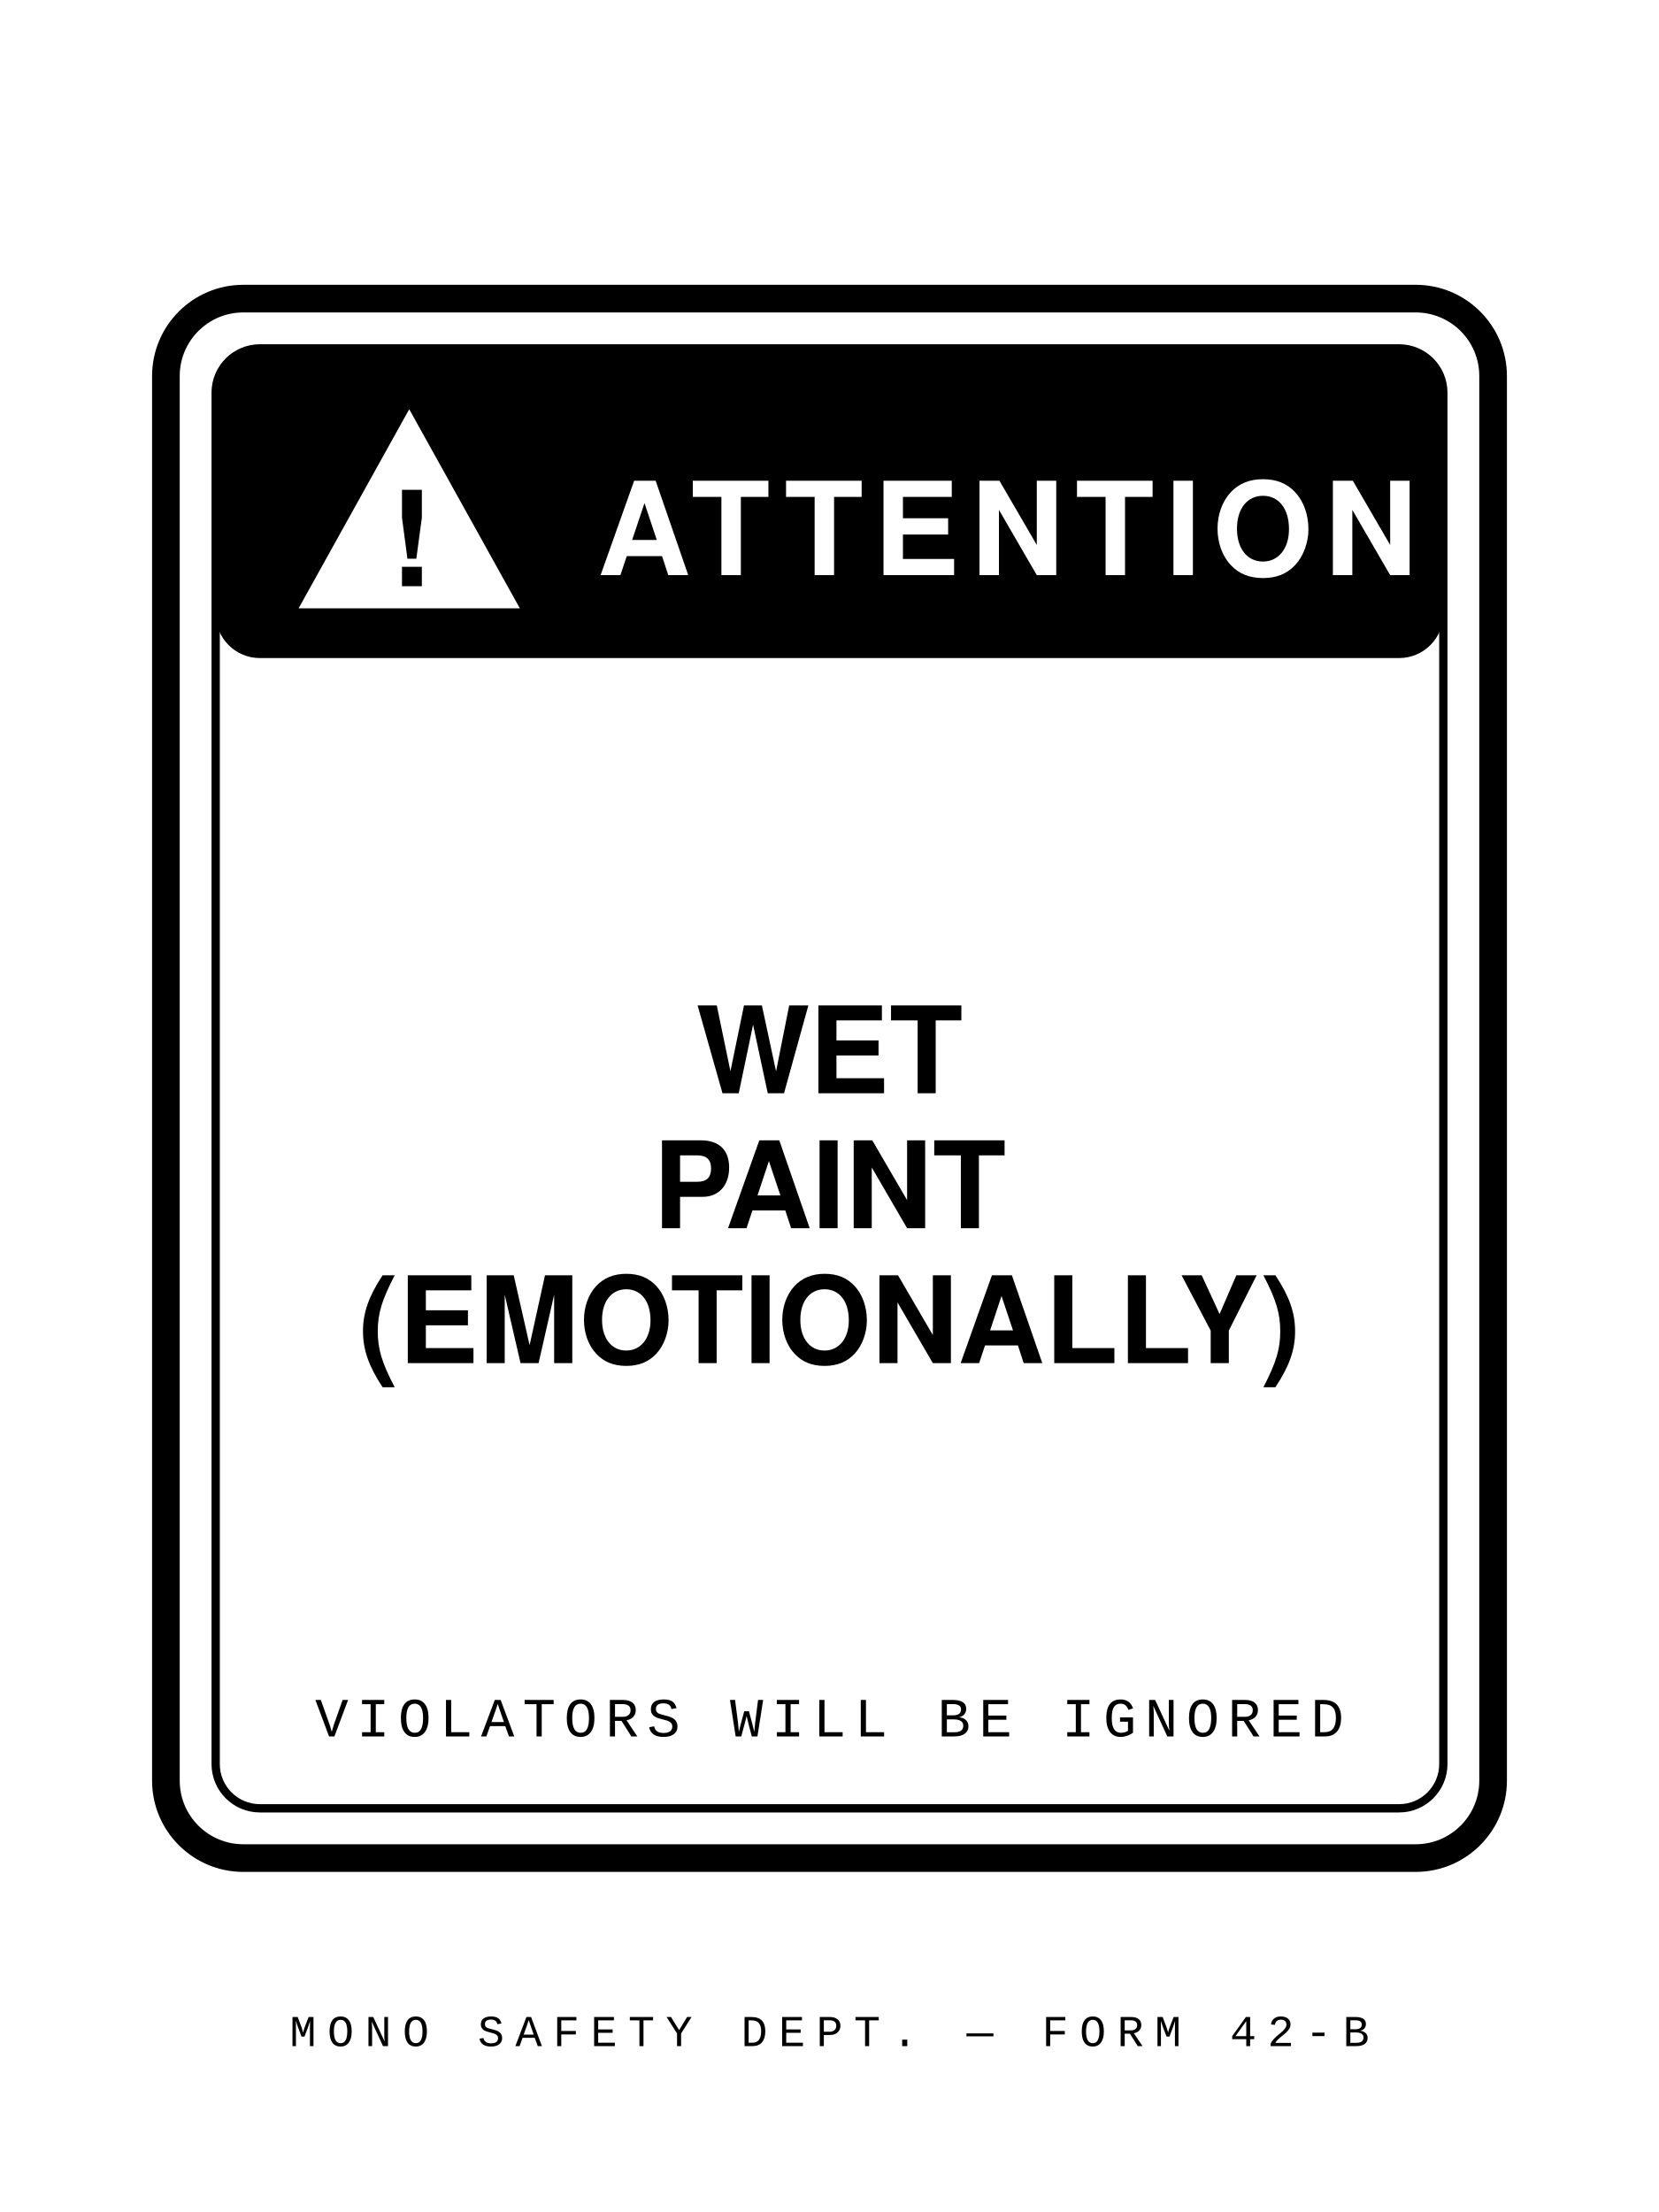
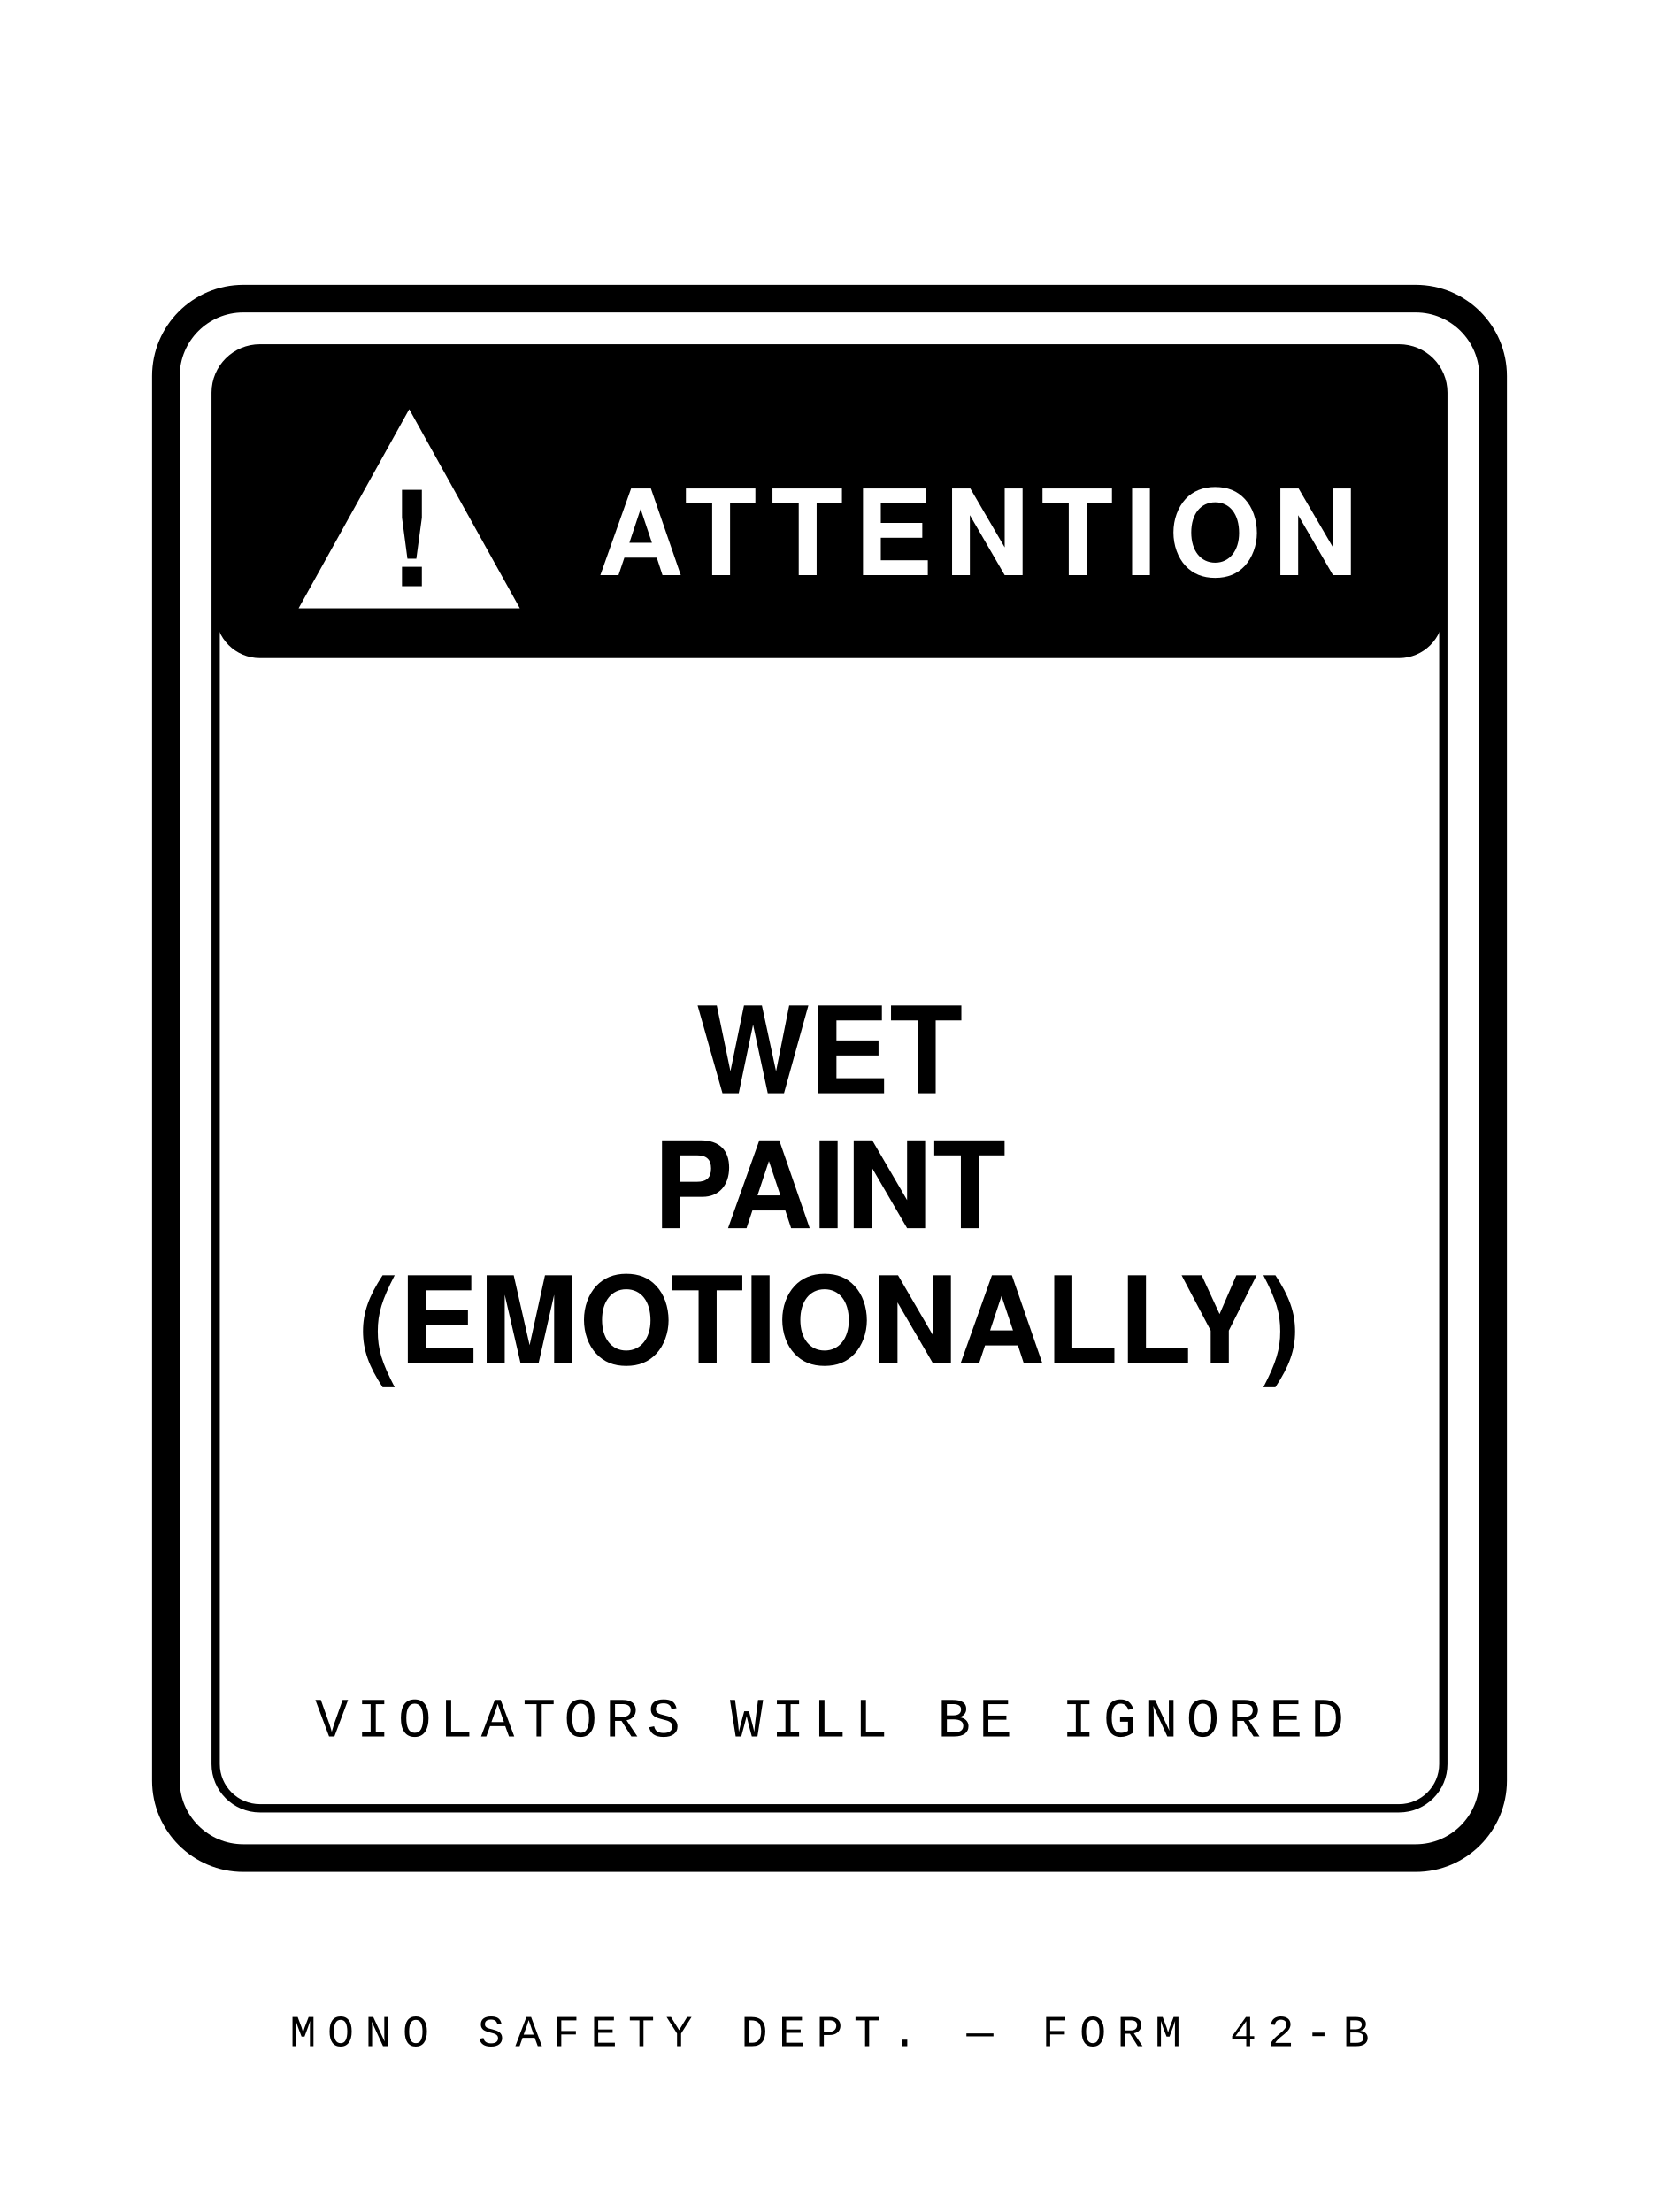
<svg xmlns="http://www.w3.org/2000/svg" viewBox="0 0 300 400" width="300" height="400">
  <rect width="300" height="400" fill="#FFFFFF" />
  <rect x="30" y="54" width="240" height="282" rx="14" fill="none" stroke="#000000" stroke-width="5" />
  <rect x="39" y="63" width="222" height="264" rx="8" fill="none" stroke="#000000" stroke-width="1.5" />
  <rect x="39" y="63" width="222" height="56" rx="8" fill="#000000" />
  <path d="M74 74 L94 110 L54 110 Z" fill="#FFFFFF" />
  <text x="74" y="106" font-size="24" font-weight="900" text-anchor="middle" font-family="Helvetica, Arial, sans-serif" fill="#000000">!</text>
-   <text x="108" y="104" font-size="23.4" font-weight="900" letter-spacing="2" text-anchor="start" font-family="Helvetica, Arial, sans-serif" fill="#FFFFFF" textLength="144" lengthAdjust="spacingAndGlyphs">ATTENTION</text>
+   <text x="108" y="104" font-size="21.5" font-weight="900" letter-spacing="2" text-anchor="start" font-family="Helvetica, Arial, sans-serif" fill="#FFFFFF">ATTENTION</text>
  <text x="150" y="197.7" font-size="21.8" font-weight="900" text-anchor="middle" font-family="Helvetica, Arial, sans-serif" fill="#000000">WET</text>
  <text x="150" y="222.1" font-size="21.8" font-weight="900" text-anchor="middle" font-family="Helvetica, Arial, sans-serif" fill="#000000">PAINT</text>
  <text x="150" y="246.5" font-size="21.8" font-weight="900" text-anchor="middle" font-family="Helvetica, Arial, sans-serif" fill="#000000" textLength="190" lengthAdjust="spacingAndGlyphs">(EMOTIONALLY)</text>
  <text x="150" y="314" font-size="10" font-weight="400" letter-spacing="1.5" text-anchor="middle" font-family="'Courier New', Courier, monospace" fill="#000000">VIOLATORS WILL BE IGNORED</text>
  <text x="150" y="370" font-size="8" letter-spacing="2" text-anchor="middle" font-family="'Courier New', Courier, monospace" fill="#000000">MONO SAFETY DEPT. — FORM 42-B</text>
</svg>
